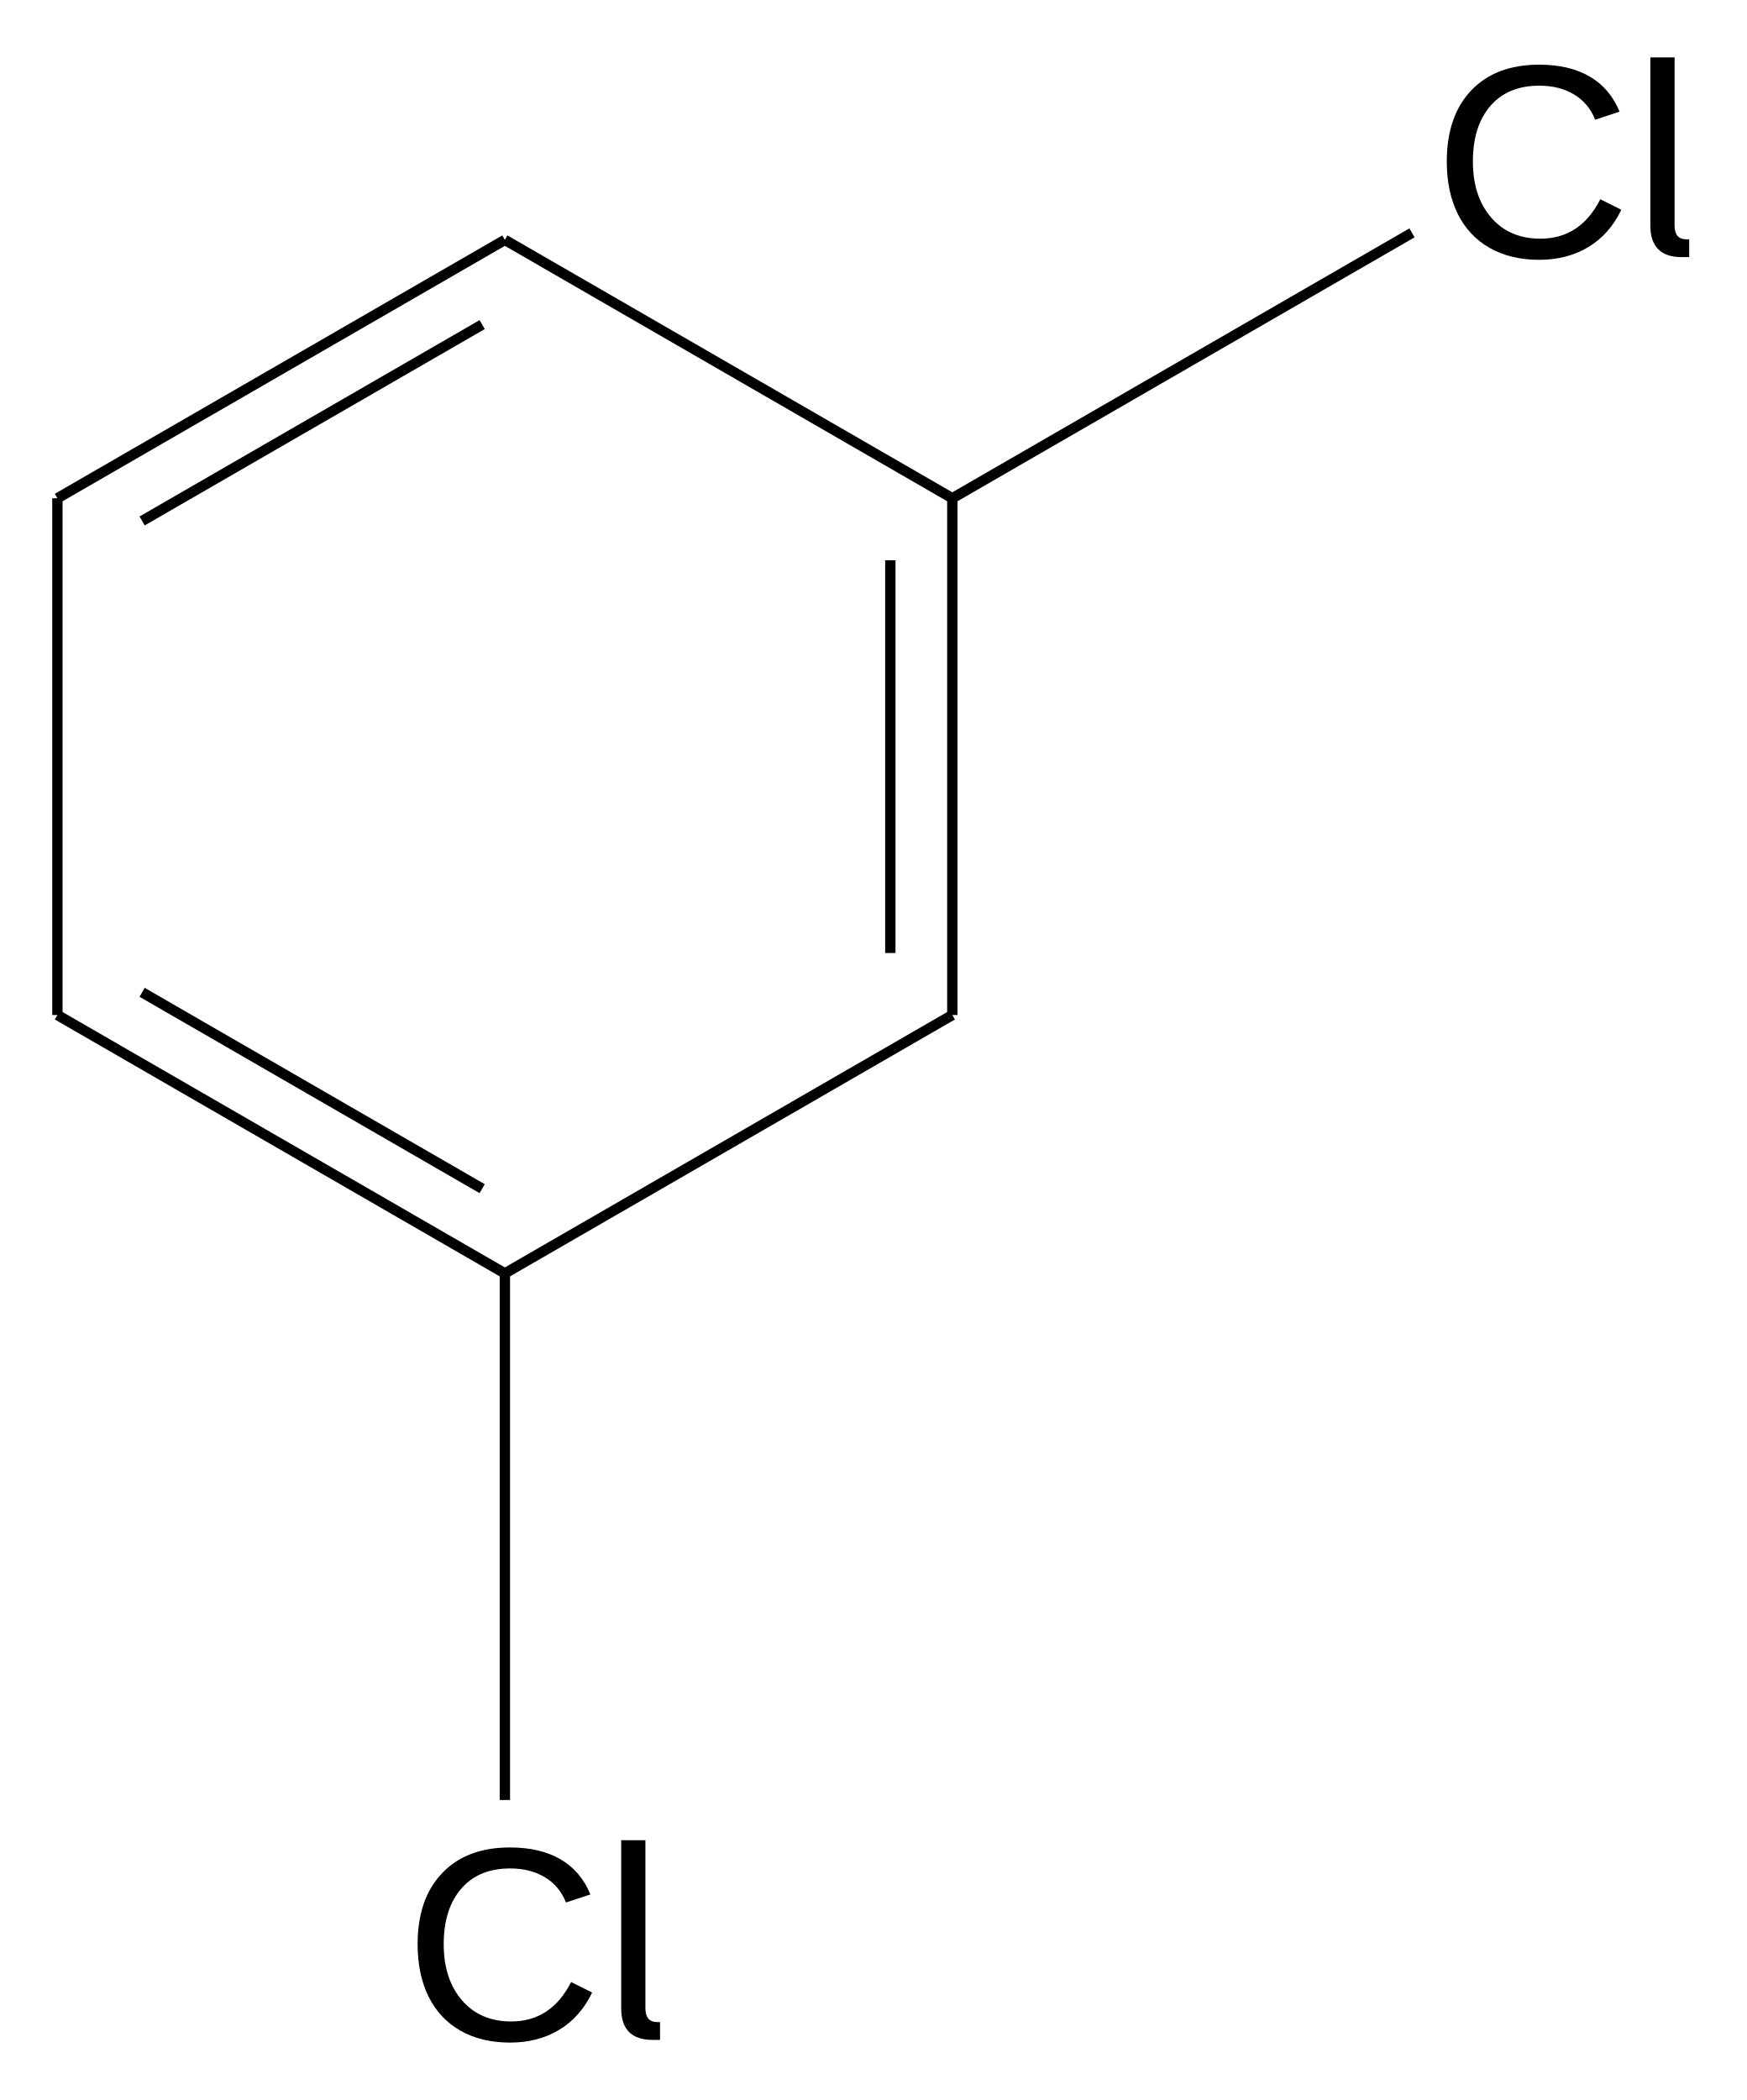
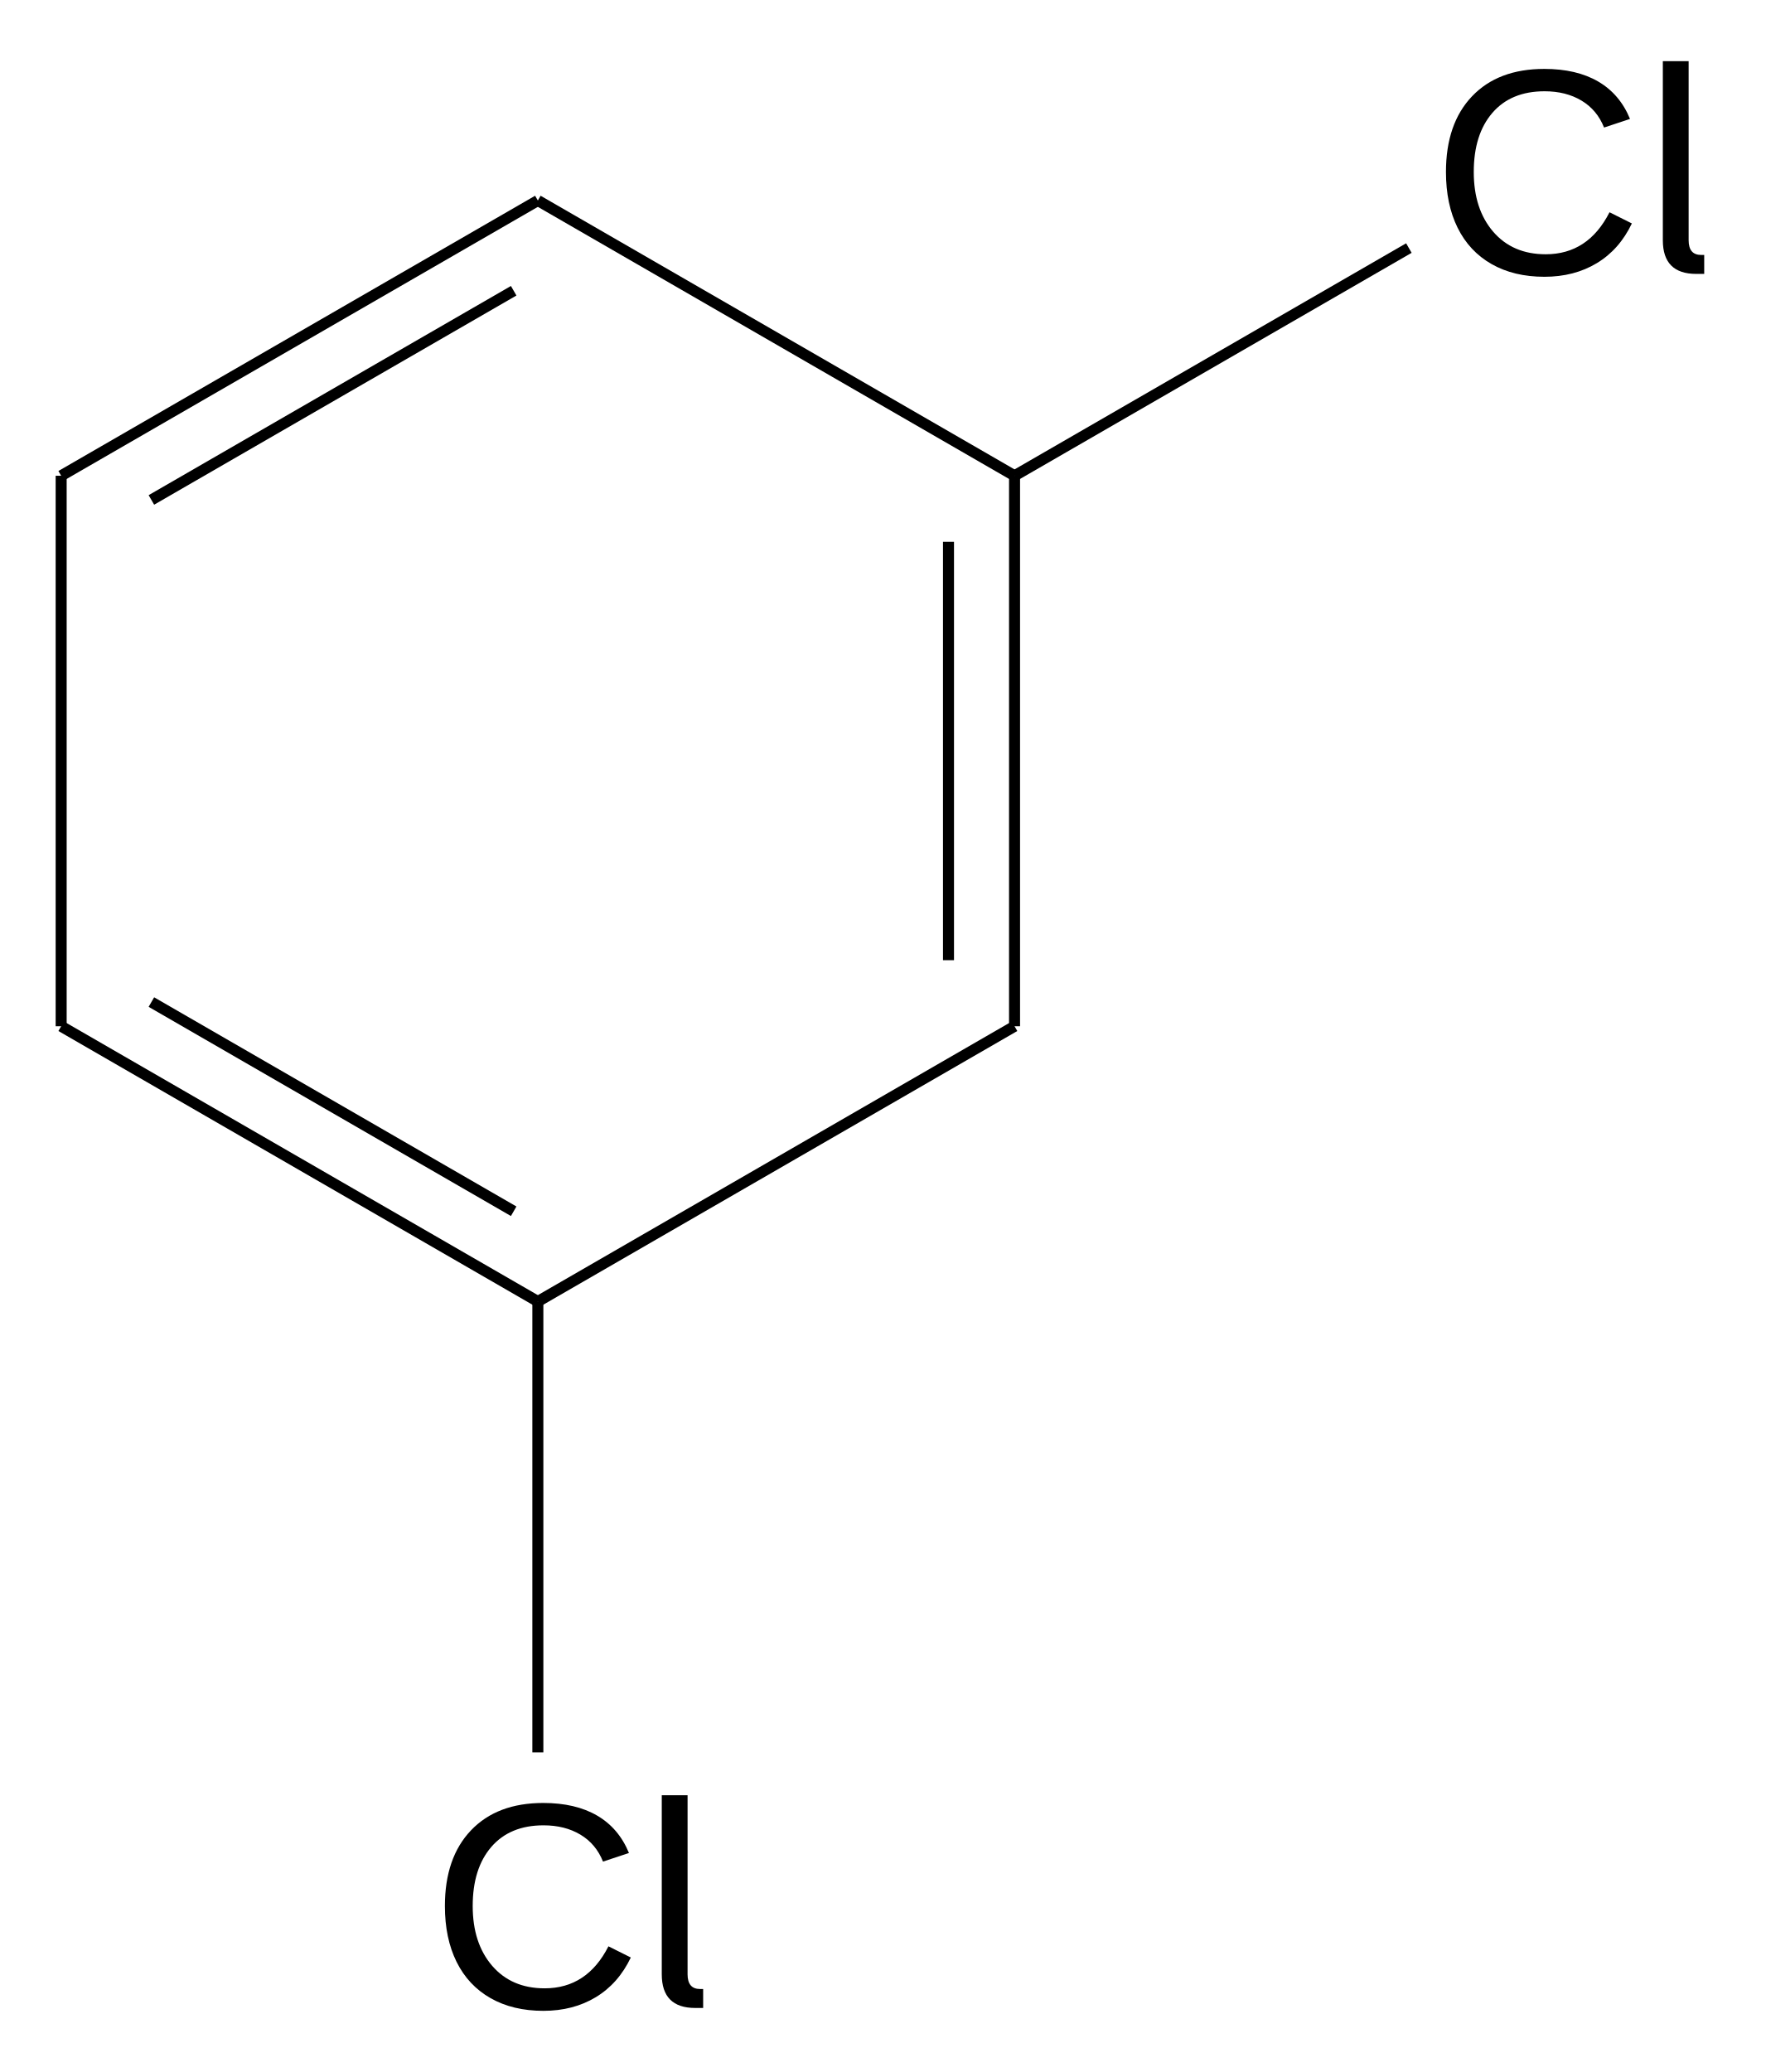
- <svg xmlns="http://www.w3.org/2000/svg" viewBox="-87.942 -131.781 304.237 365.750" role="img" aria-labelledby="title">
+ <svg xmlns="http://www.w3.org/2000/svg" viewBox="-87.942 -122.781 288.648 338.750" role="img" aria-labelledby="title">
  <g fill="none" stroke="#000" stroke-width="1.8" stroke-linecap="butt">
    <line x1="77.942" y1="-45.000" x2="77.942" y2="45.000" />
    <line x1="67.142" y1="-34.200" x2="67.142" y2="34.200" />
    <line x1="77.942" y1="45.000" x2="0.000" y2="90.000" />
    <line x1="0.000" y1="90.000" x2="-77.942" y2="45.000" />
    <line x1="-3.953" y1="75.247" x2="-63.189" y2="41.047" />
    <line x1="-77.942" y1="45.000" x2="-77.942" y2="-45.000" />
    <line x1="-77.942" y1="-45.000" x2="-0.000" y2="-90.000" />
    <line x1="-63.189" y1="-41.047" x2="-3.953" y2="-75.247" />
    <line x1="-0.000" y1="-90.000" x2="77.942" y2="-45.000" />
-     <line x1="77.942" y1="-45.000" x2="158.006" y2="-91.225" />
-     <line x1="0.000" y1="90.000" x2="0.000" y2="181.719" />
+     <line x1="77.942" y1="-45.000" x2="142.417" y2="-82.225" />
+     <line x1="0.000" y1="90.000" x2="0.000" y2="163.719" />
  </g>
  <g fill="#000">
    <g data-label="" data-anchor-x="77.942" data-anchor-y="-45.000">
</g>
    <g data-label="" data-anchor-x="77.942" data-anchor-y="45.000">
</g>
    <g data-label="" data-anchor-x="0.000" data-anchor-y="90.000">
</g>
    <g data-label="" data-anchor-x="-77.942" data-anchor-y="45.000">
</g>
    <g data-label="" data-anchor-x="-77.942" data-anchor-y="-45.000">
</g>
    <g data-label="" data-anchor-x="-0.000" data-anchor-y="-90.000">
</g>
-     <g data-label="Cl" data-anchor-x="179.267" data-anchor-y="-103.500">
-       <path transform="translate(161.6305 -87) scale(1)" d="M18.562 -29.859Q13.078 -29.859 10.031 -26.332Q6.984 -22.805 6.984 -16.664Q6.984 -10.594 10.16 -6.902Q13.336 -3.211 18.75 -3.211Q25.688 -3.211 29.18 -10.078L32.836 -8.25Q30.797 -3.984 27.105 -1.758Q23.414 0.469 18.539 0.469Q13.547 0.469 9.902 -1.605Q6.258 -3.68 4.348 -7.535Q2.438 -11.391 2.438 -16.664Q2.438 -24.562 6.703 -29.039Q10.969 -33.516 18.516 -33.516Q23.789 -33.516 27.328 -31.453Q30.867 -29.391 32.531 -25.336L28.289 -23.93Q27.141 -26.812 24.598 -28.336Q22.055 -29.859 18.562 -29.859Z" />
-       <path transform="translate(196.2946 -87) scale(1)" d="M3.234 -34.781L7.453 -34.781L7.453 -5.5Q7.453 -3.1 9.5 -3.1L10 -3.1L10 0L8.7 0Q3.234 0 3.234 -5.5Z" />
+     <g data-label="Cl" data-anchor-x="163.679" data-anchor-y="-94.500">
+       <path transform="translate(146.0421 -78) scale(1)" d="M18.562 -29.859Q13.078 -29.859 10.031 -26.332Q6.984 -22.805 6.984 -16.664Q6.984 -10.594 10.16 -6.902Q13.336 -3.211 18.75 -3.211Q25.688 -3.211 29.18 -10.078L32.836 -8.25Q30.797 -3.984 27.105 -1.758Q23.414 0.469 18.539 0.469Q13.547 0.469 9.902 -1.605Q6.258 -3.68 4.348 -7.535Q2.438 -11.391 2.438 -16.664Q2.438 -24.562 6.703 -29.039Q10.969 -33.516 18.516 -33.516Q23.789 -33.516 27.328 -31.453Q30.867 -29.391 32.531 -25.336L28.289 -23.93Q27.141 -26.812 24.598 -28.336Q22.055 -29.859 18.562 -29.859Z" />
+       <path transform="translate(180.7061 -78) scale(1)" d="M3.234 -34.781L7.453 -34.781L7.453 -5.5Q7.453 -3.1 9.5 -3.1L10 -3.1L10 0L8.7 0Q3.234 0 3.234 -5.5Z" />
    </g>
-     <g data-label="Cl" data-anchor-x="0.000" data-anchor-y="207.000">
-       <path transform="translate(-17.6367 223.5) scale(1)" d="M18.562 -29.859Q13.078 -29.859 10.031 -26.332Q6.984 -22.805 6.984 -16.664Q6.984 -10.594 10.16 -6.902Q13.336 -3.211 18.75 -3.211Q25.688 -3.211 29.18 -10.078L32.836 -8.25Q30.797 -3.984 27.105 -1.758Q23.414 0.469 18.539 0.469Q13.547 0.469 9.902 -1.605Q6.258 -3.68 4.348 -7.535Q2.438 -11.391 2.438 -16.664Q2.438 -24.562 6.703 -29.039Q10.969 -33.516 18.516 -33.516Q23.789 -33.516 27.328 -31.453Q30.867 -29.391 32.531 -25.336L28.289 -23.93Q27.141 -26.812 24.598 -28.336Q22.055 -29.859 18.562 -29.859Z" />
-       <path transform="translate(17.0273 223.5) scale(1)" d="M3.234 -34.781L7.453 -34.781L7.453 -5.5Q7.453 -3.1 9.5 -3.1L10 -3.1L10 0L8.7 0Q3.234 0 3.234 -5.5Z" />
+     <g data-label="Cl" data-anchor-x="0.000" data-anchor-y="189.000">
+       <path transform="translate(-17.6367 205.5) scale(1)" d="M18.562 -29.859Q13.078 -29.859 10.031 -26.332Q6.984 -22.805 6.984 -16.664Q6.984 -10.594 10.16 -6.902Q13.336 -3.211 18.75 -3.211Q25.688 -3.211 29.18 -10.078L32.836 -8.25Q30.797 -3.984 27.105 -1.758Q23.414 0.469 18.539 0.469Q13.547 0.469 9.902 -1.605Q6.258 -3.68 4.348 -7.535Q2.438 -11.391 2.438 -16.664Q2.438 -24.562 6.703 -29.039Q10.969 -33.516 18.516 -33.516Q23.789 -33.516 27.328 -31.453Q30.867 -29.391 32.531 -25.336L28.289 -23.93Q27.141 -26.812 24.598 -28.336Q22.055 -29.859 18.562 -29.859Z" />
+       <path transform="translate(17.0273 205.5) scale(1)" d="M3.234 -34.781L7.453 -34.781L7.453 -5.5Q7.453 -3.1 9.5 -3.1L10 -3.1L10 0L8.7 0Q3.234 0 3.234 -5.5Z" />
    </g>
  </g>
</svg>
